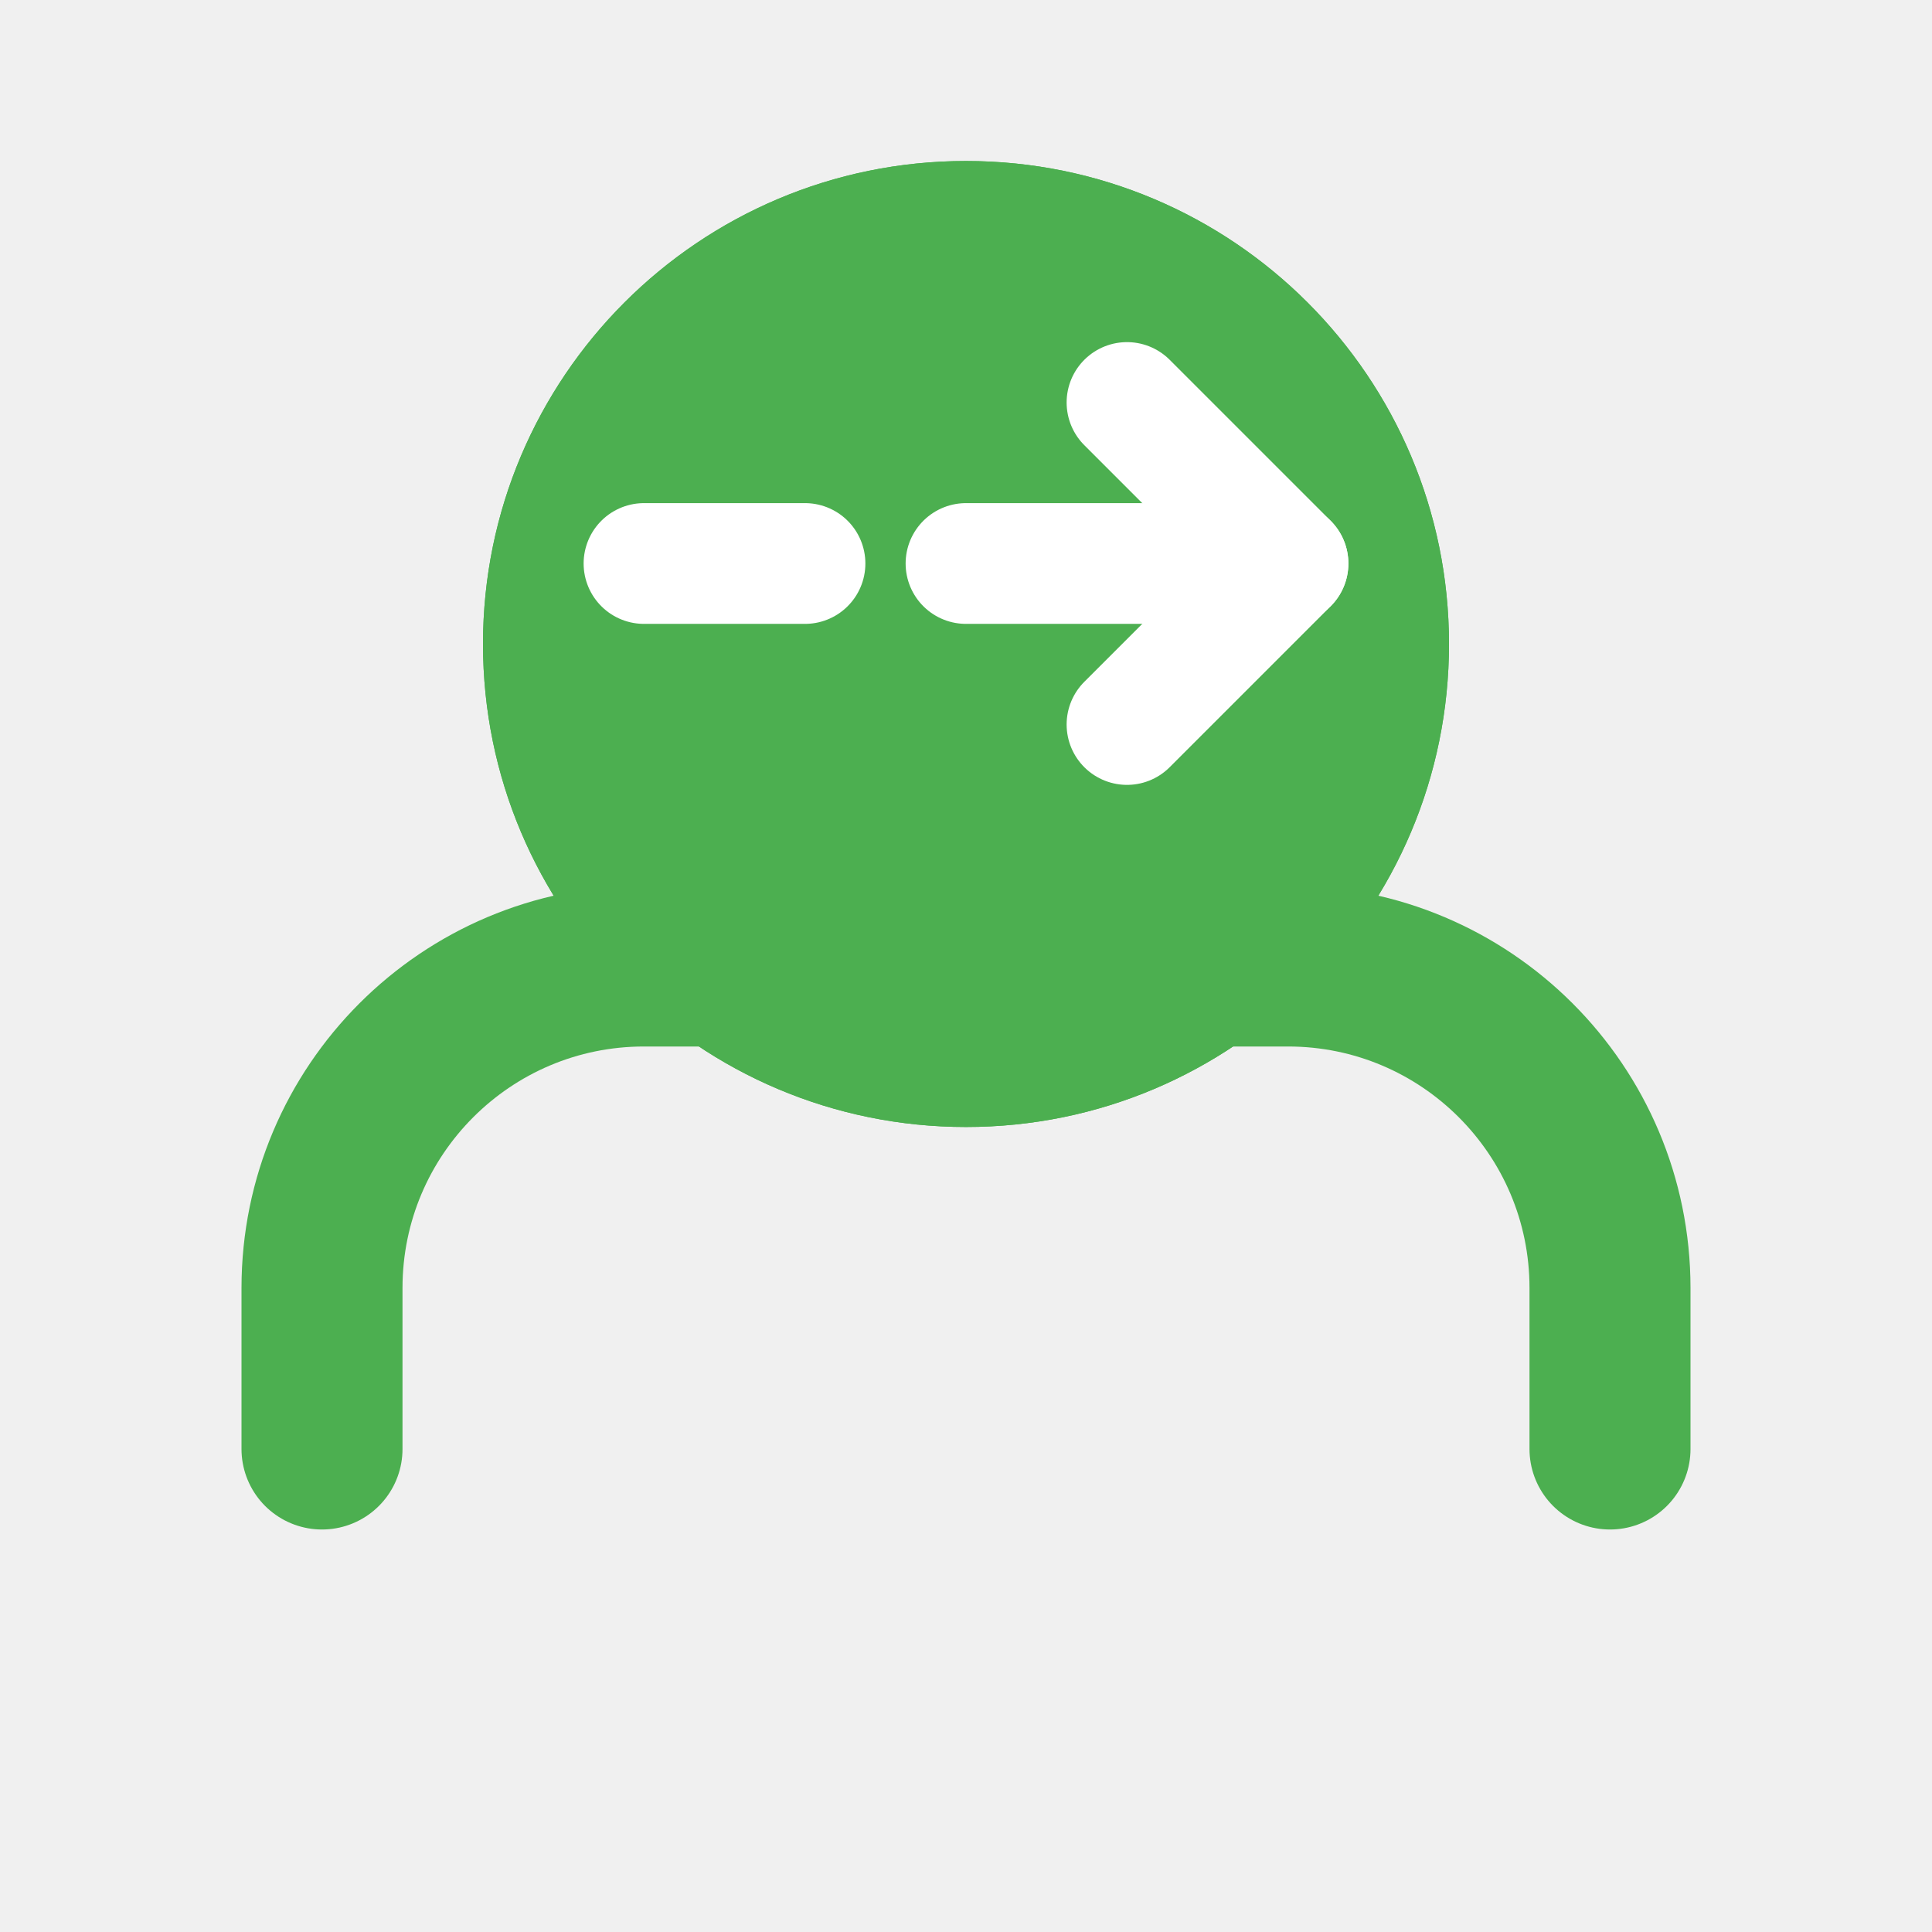
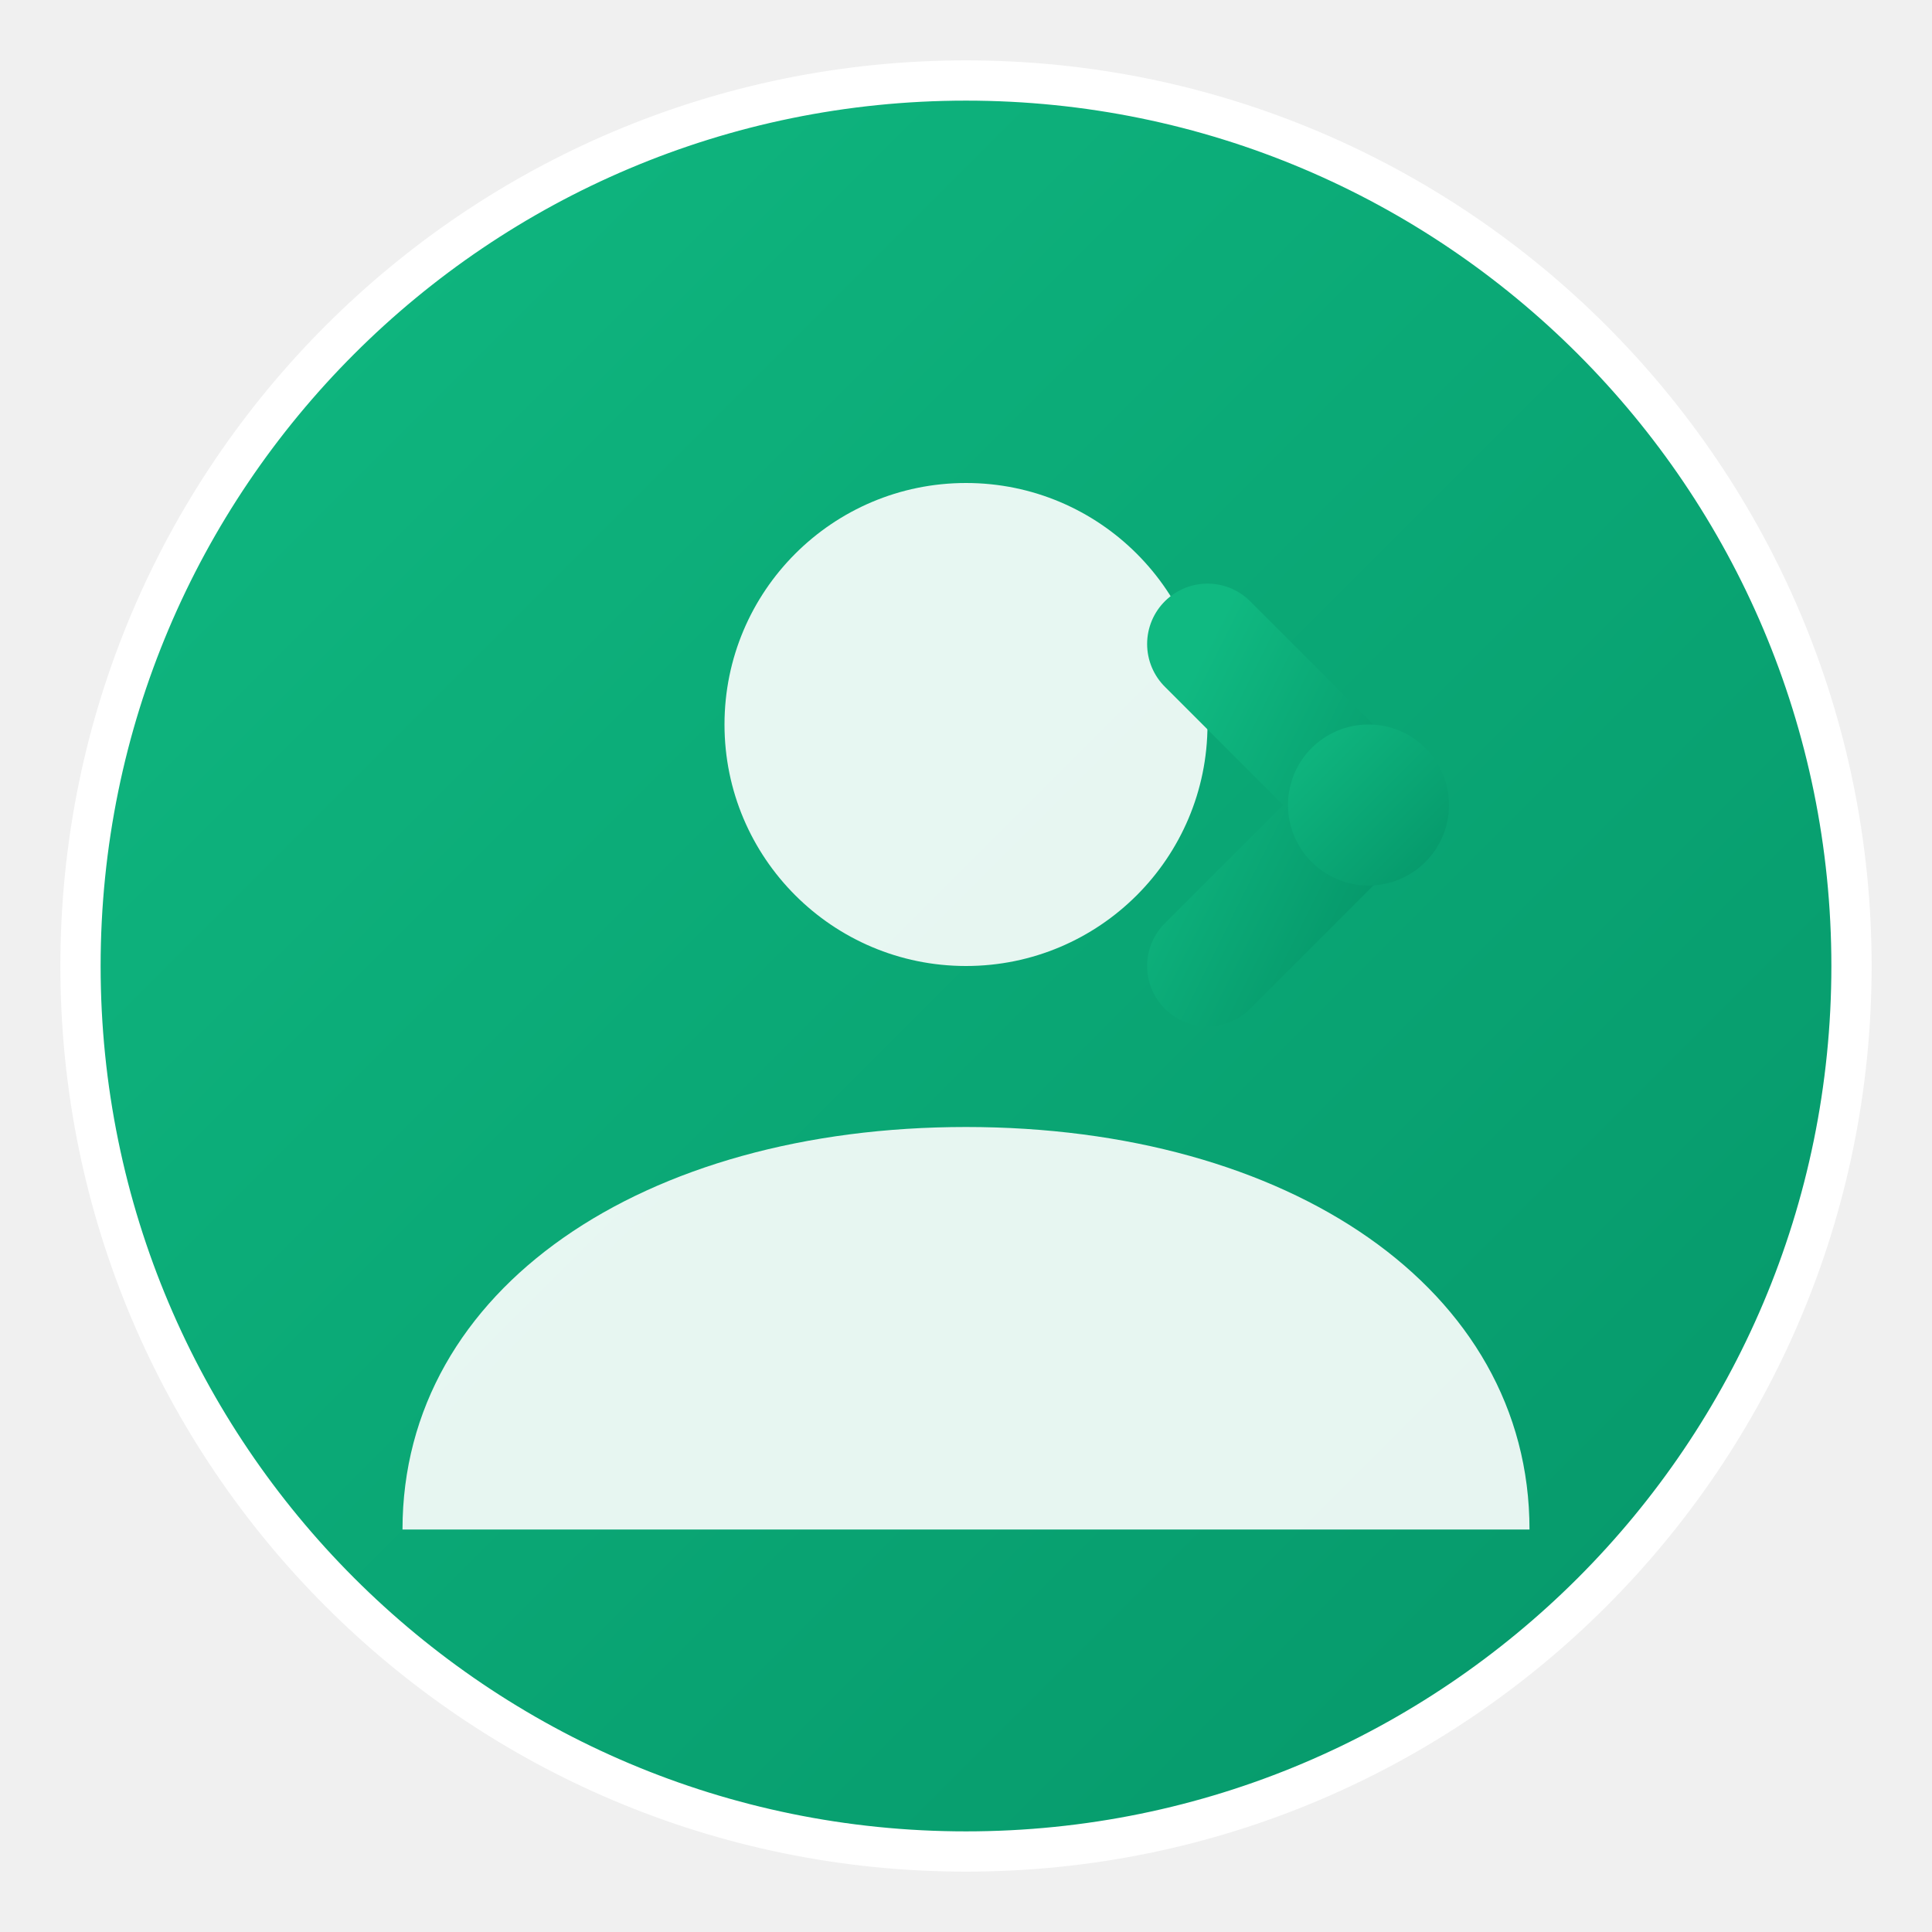
<svg xmlns="http://www.w3.org/2000/svg" width="24" height="24" viewBox="0 0 24 24" fill="none">
-   <circle cx="12" cy="8" r="6" fill="#4CAF50" />
-   <path d="M12 2C8.686 2 6 4.686 6 8C6 11.314 8.686 14 12 14C15.314 14 18 11.314 18 8C18 4.686 15.314 2 12 2Z" fill="#4CAF50" />
-   <path d="M20 18V16C20 13.791 18.209 12 16 12H8C5.791 12 4 13.791 4 16V18" stroke="#4CAF50" stroke-width="2" stroke-linecap="round" />
-   <path d="M16 7L12 7" stroke="white" stroke-width="1.5" stroke-linecap="round" />
-   <path d="M14 5L16 7L14 9" stroke="white" stroke-width="1.5" stroke-linecap="round" stroke-linejoin="round" />
-   <path d="M8 7H10" stroke="white" stroke-width="1.5" stroke-linecap="round" />
+   <defs>
+     <linearGradient id="salesGrad" x1="0%" y1="0%" x2="100%" y2="100%">
+       <stop offset="0%" style="stop-color:#10B981;stop-opacity:1" />
+       <stop offset="100%" style="stop-color:#059669;stop-opacity:1" />
+     </linearGradient>
+   </defs>
+   <circle cx="12" cy="12" r="11" fill="url(#salesGrad)" stroke="#FFFFFF" stroke-width="0.5" />
+   <circle cx="12" cy="9" r="3" fill="white" fill-opacity="0.9" />
+   <path d="M5 19C5 16 8 14 12 14C16 14 19 16 19 19" fill="white" fill-opacity="0.9" />
+   <path d="M15 8L17 10L15 12" stroke="url(#salesGrad)" stroke-width="1.5" stroke-linecap="round" stroke-linejoin="round" />
+   <circle cx="17" cy="10" r="1" fill="url(#salesGrad)" />
+   <path d="M9 7H11" stroke="url(#salesGrad)" stroke-width="1.2" stroke-linecap="round" />
</svg>
